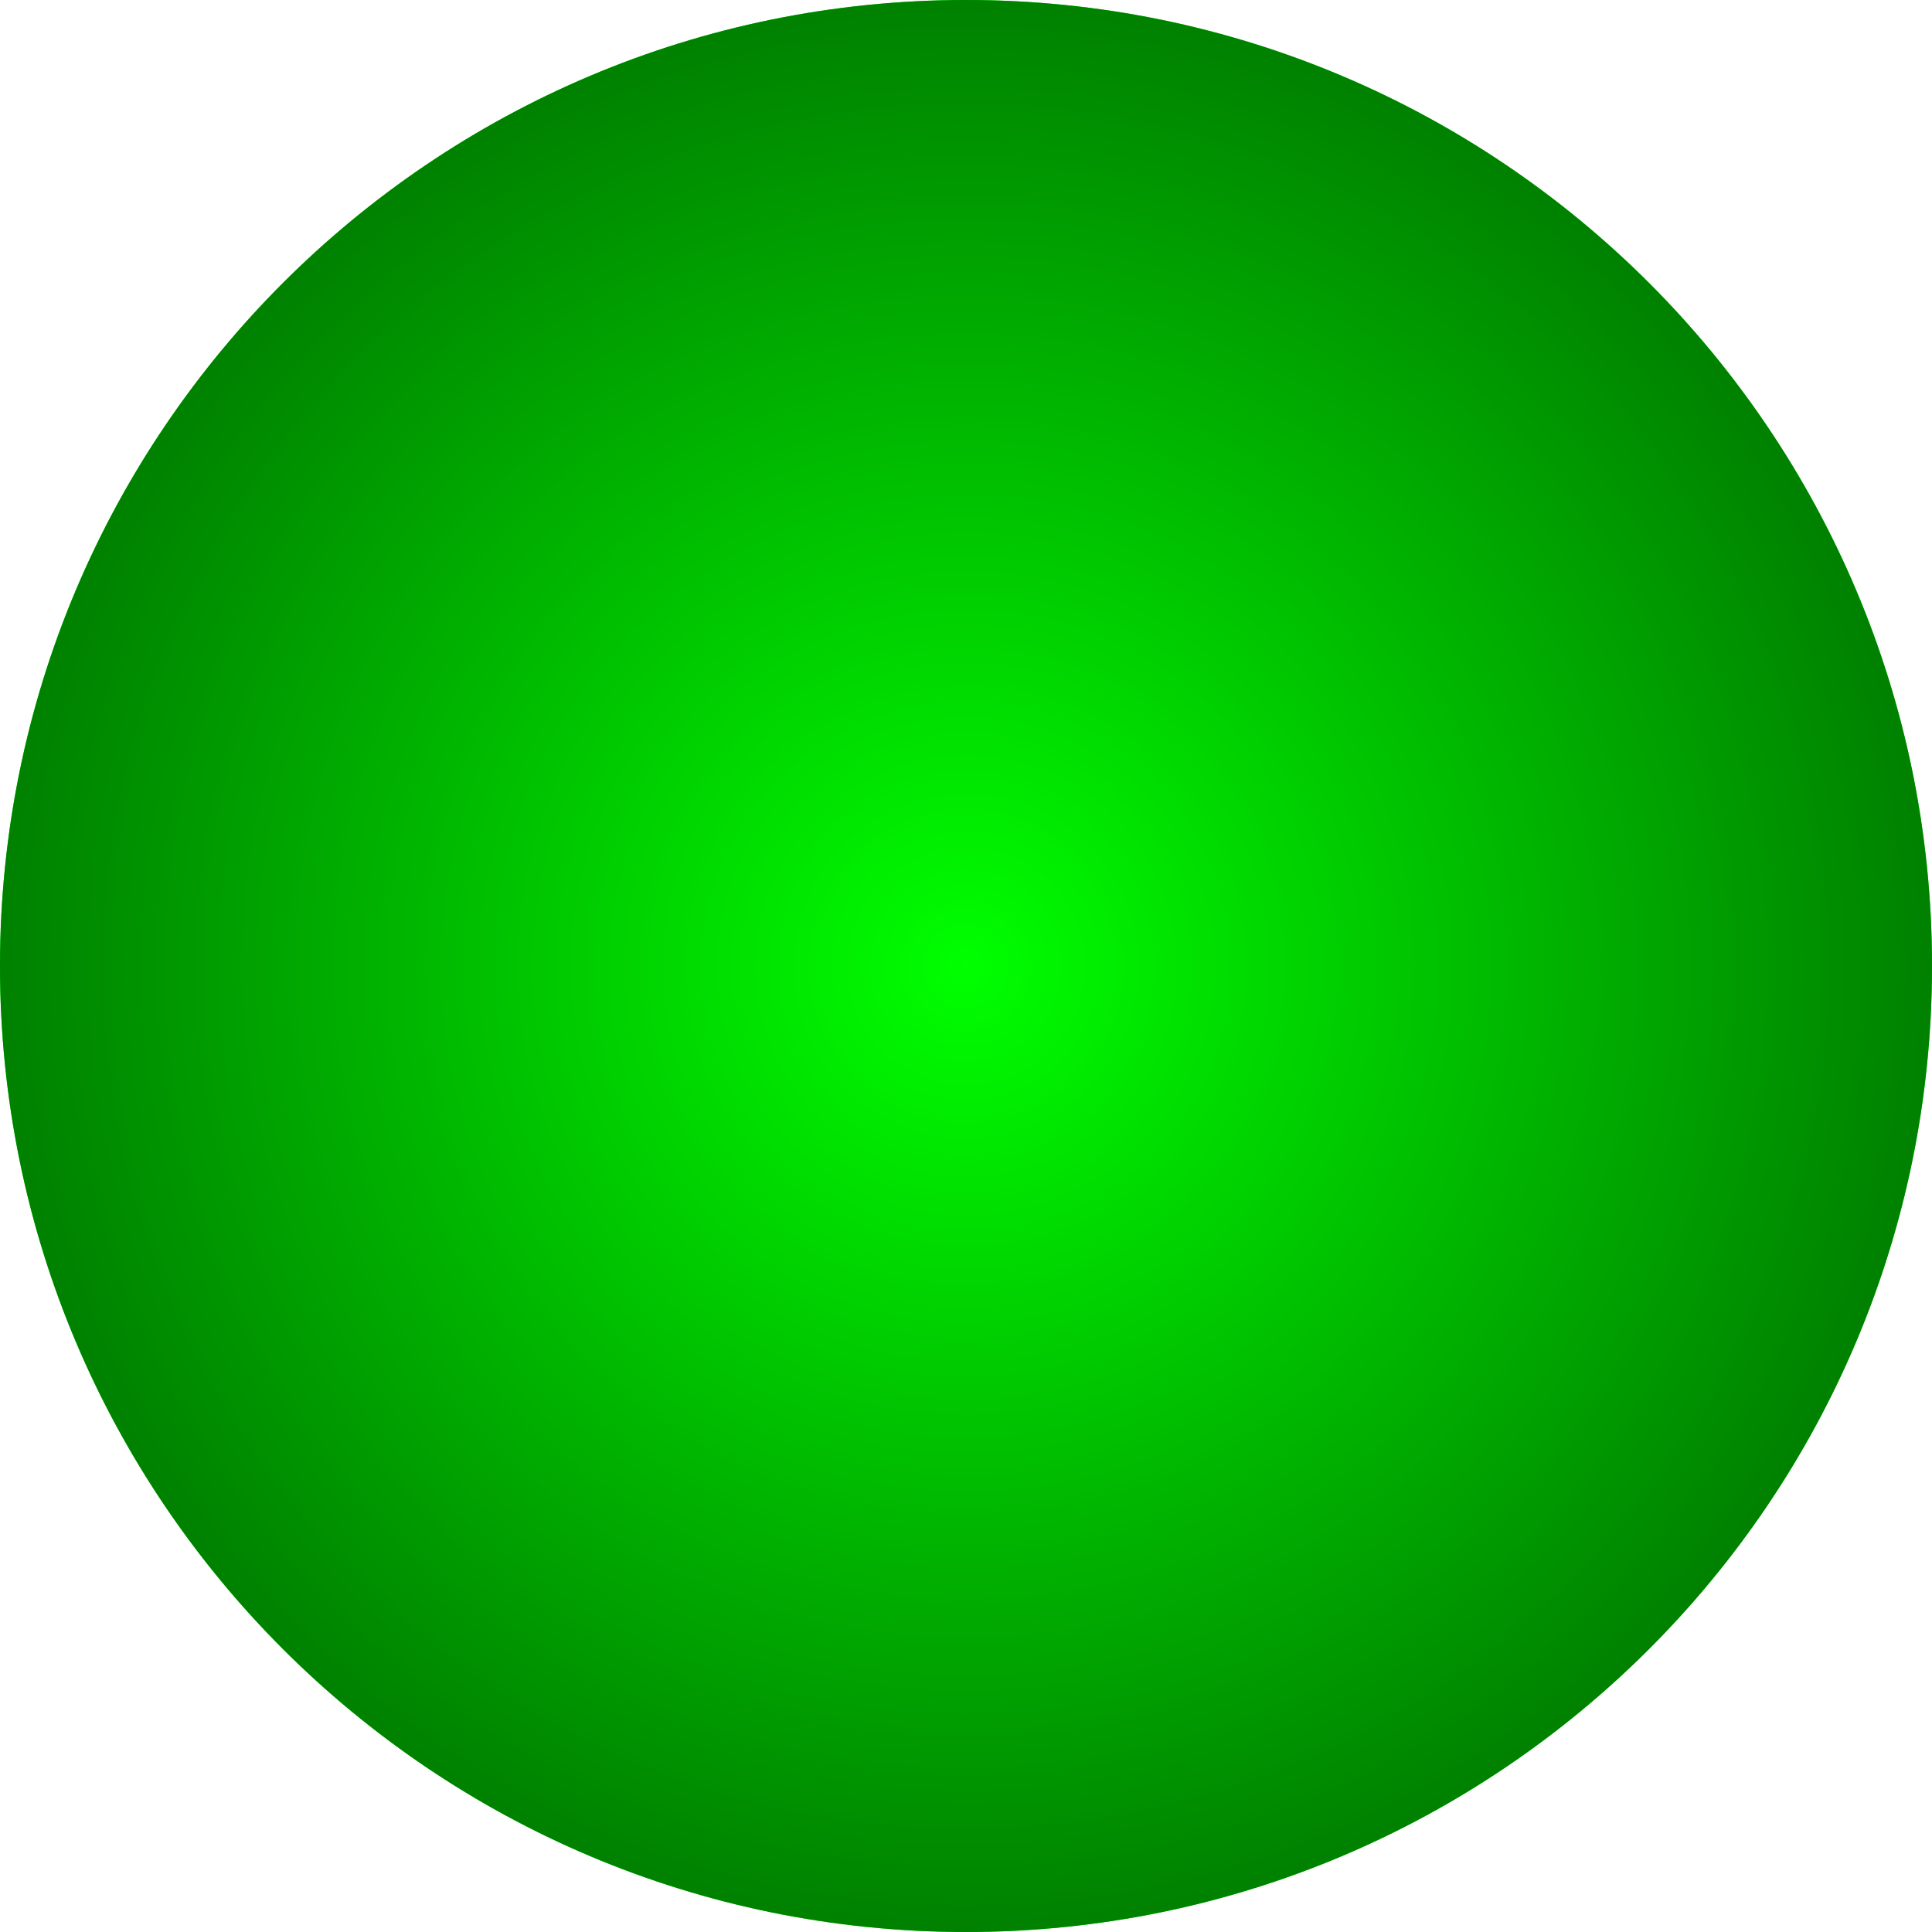
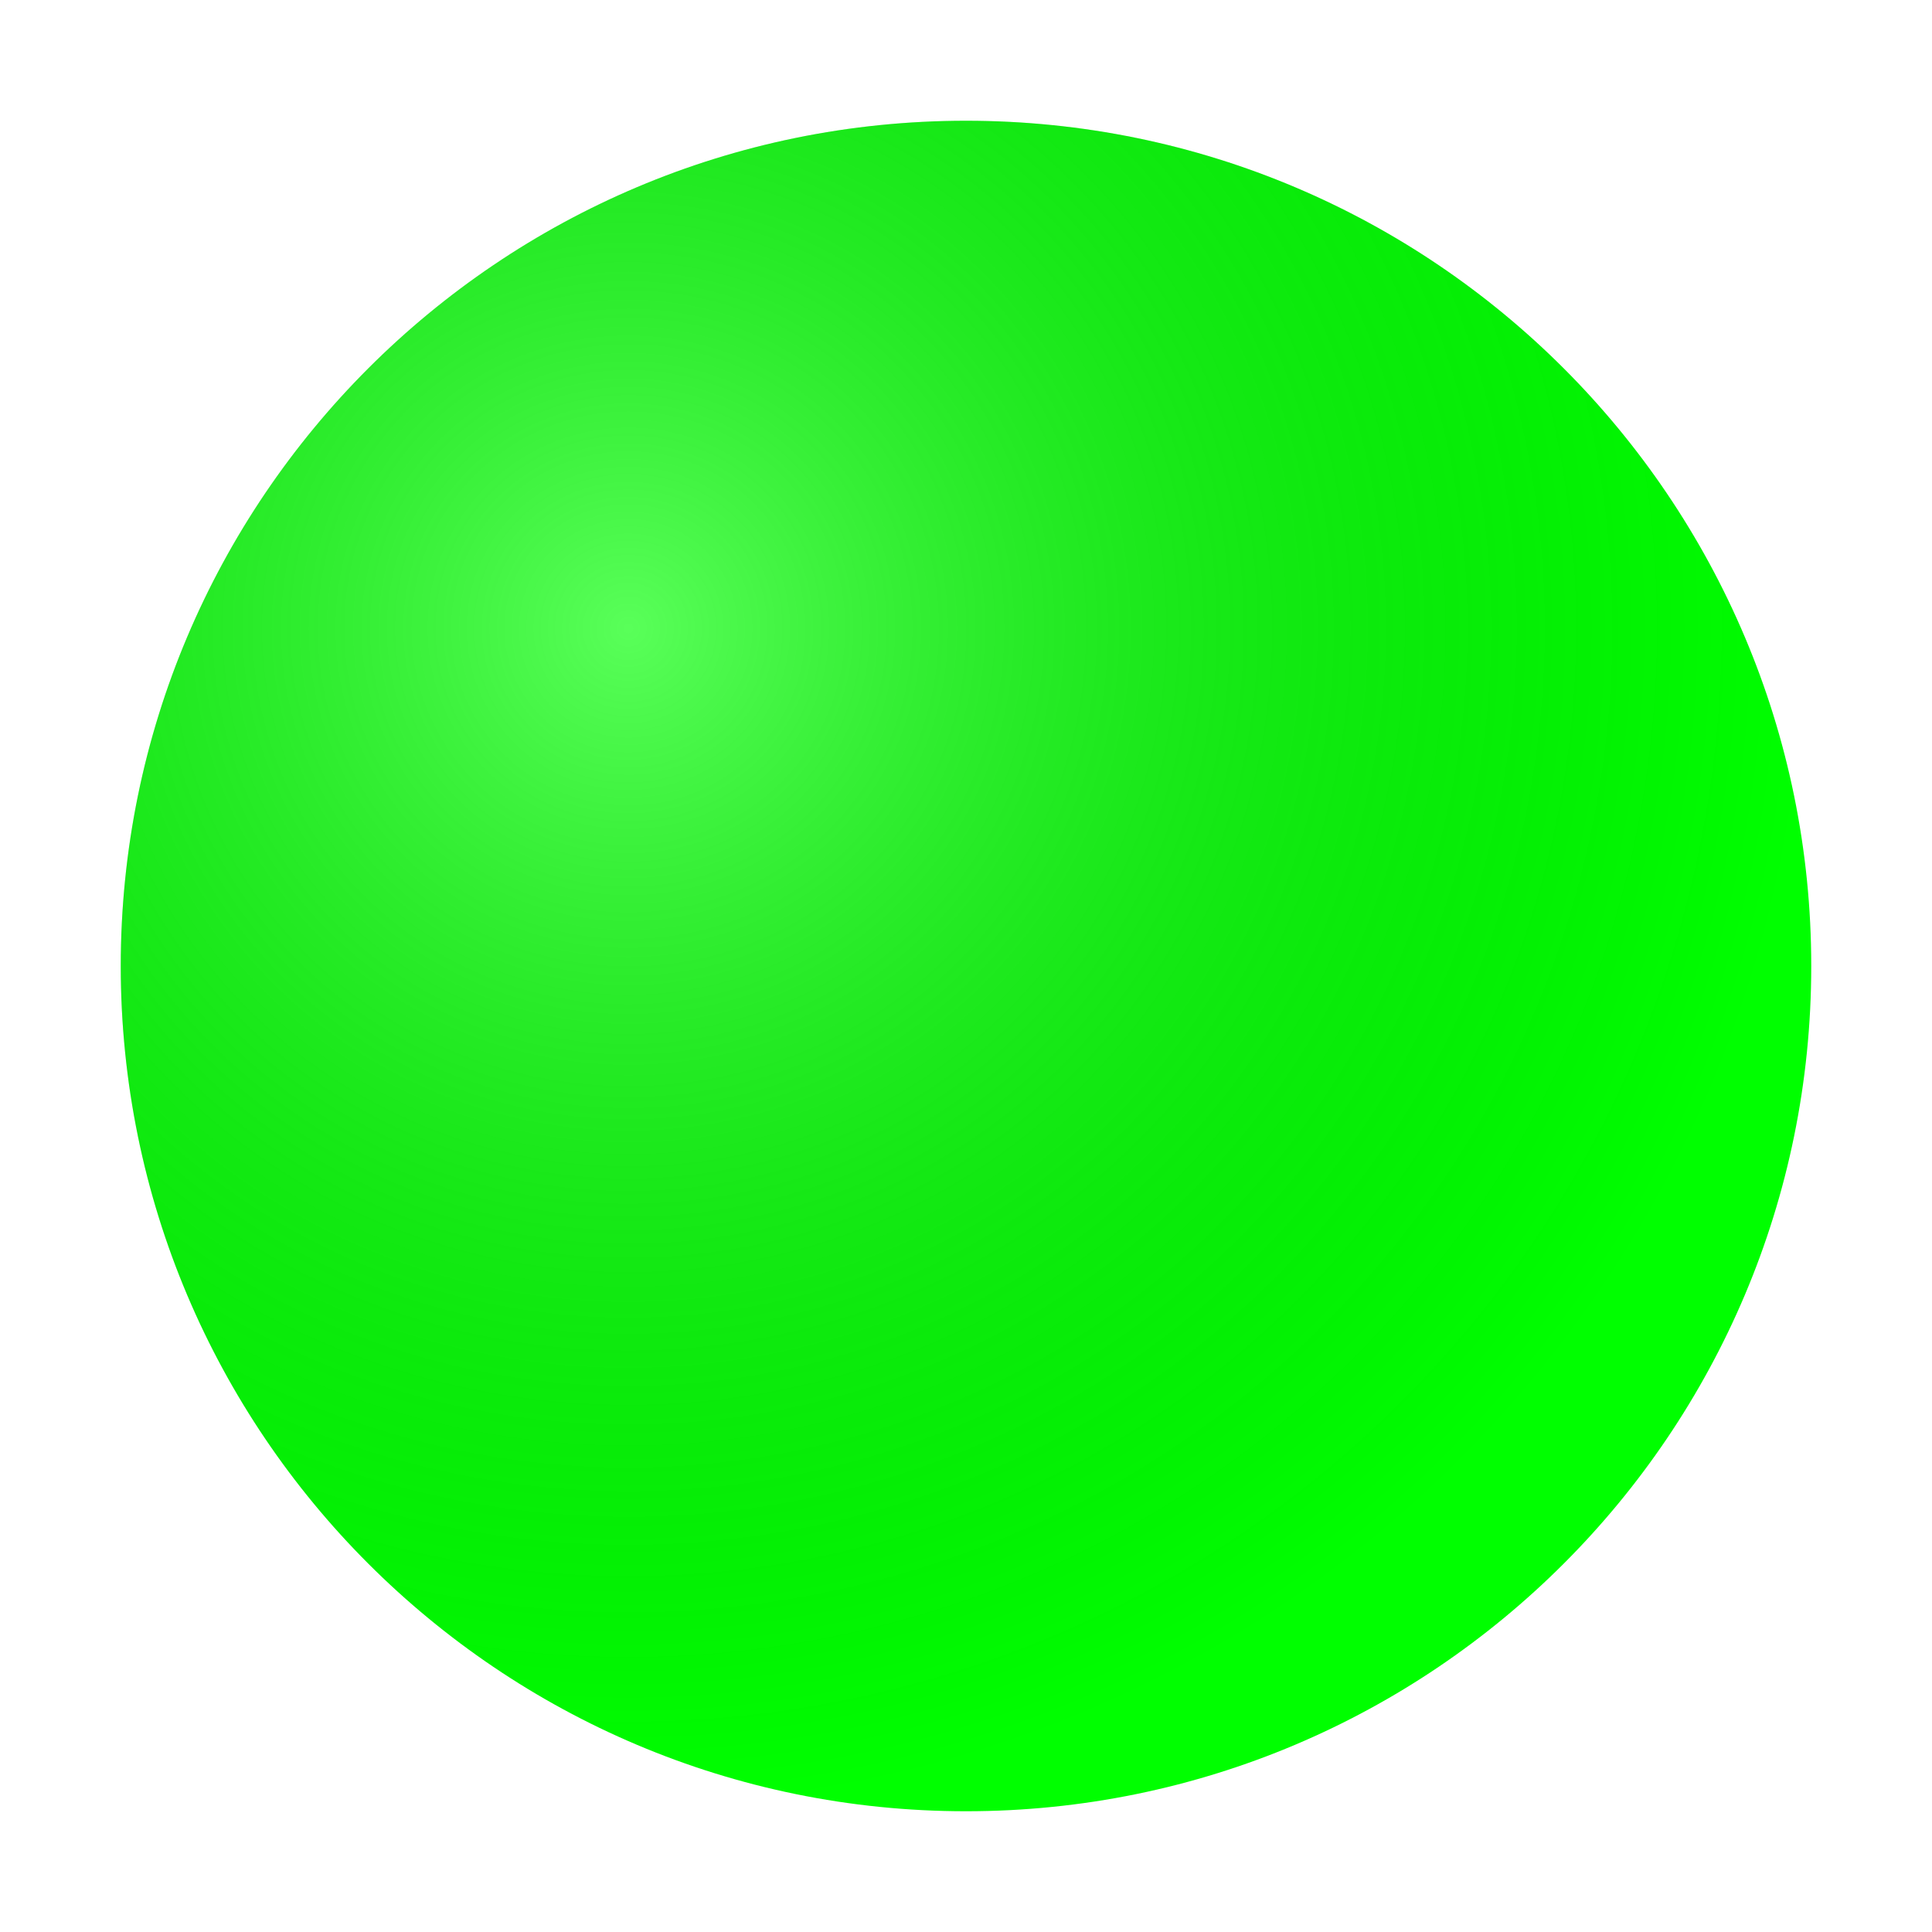
<svg xmlns="http://www.w3.org/2000/svg" width="32" height="32" viewBox="0 0 32 32" fill="none">
-   <circle cx="16" cy="16" r="16" fill="#00FF00" />
-   <circle cx="16" cy="16" r="16" fill="url(#paint0_radial)" />
+   <circle cx="16" cy="16" r="14" fill="#00FF00">
+     <animate attributeName="fill" values="#00FF00;#00CC00;#00FF00" dur="2s" repeatCount="indefinite" />
+   </circle>
+   <circle cx="16" cy="16" r="14" fill="url(#gradient)" fill-opacity="0.7" />
  <defs>
-     <radialGradient id="paint0_radial" cx="0" cy="0" r="1" gradientUnits="userSpaceOnUse" gradientTransform="translate(16 16) rotate(90) scale(16)">
-       <stop offset="0%" stop-color="#00FF00" />
-       <stop offset="100%" stop-color="#008000" />
+     <radialGradient id="gradient" cx="0.3" cy="0.3" r="0.7">
+       <stop offset="0%" stop-color="white" stop-opacity="0.5" />
+       <stop offset="100%" stop-color="transparent" stop-opacity="0" />
    </radialGradient>
  </defs>
</svg>
